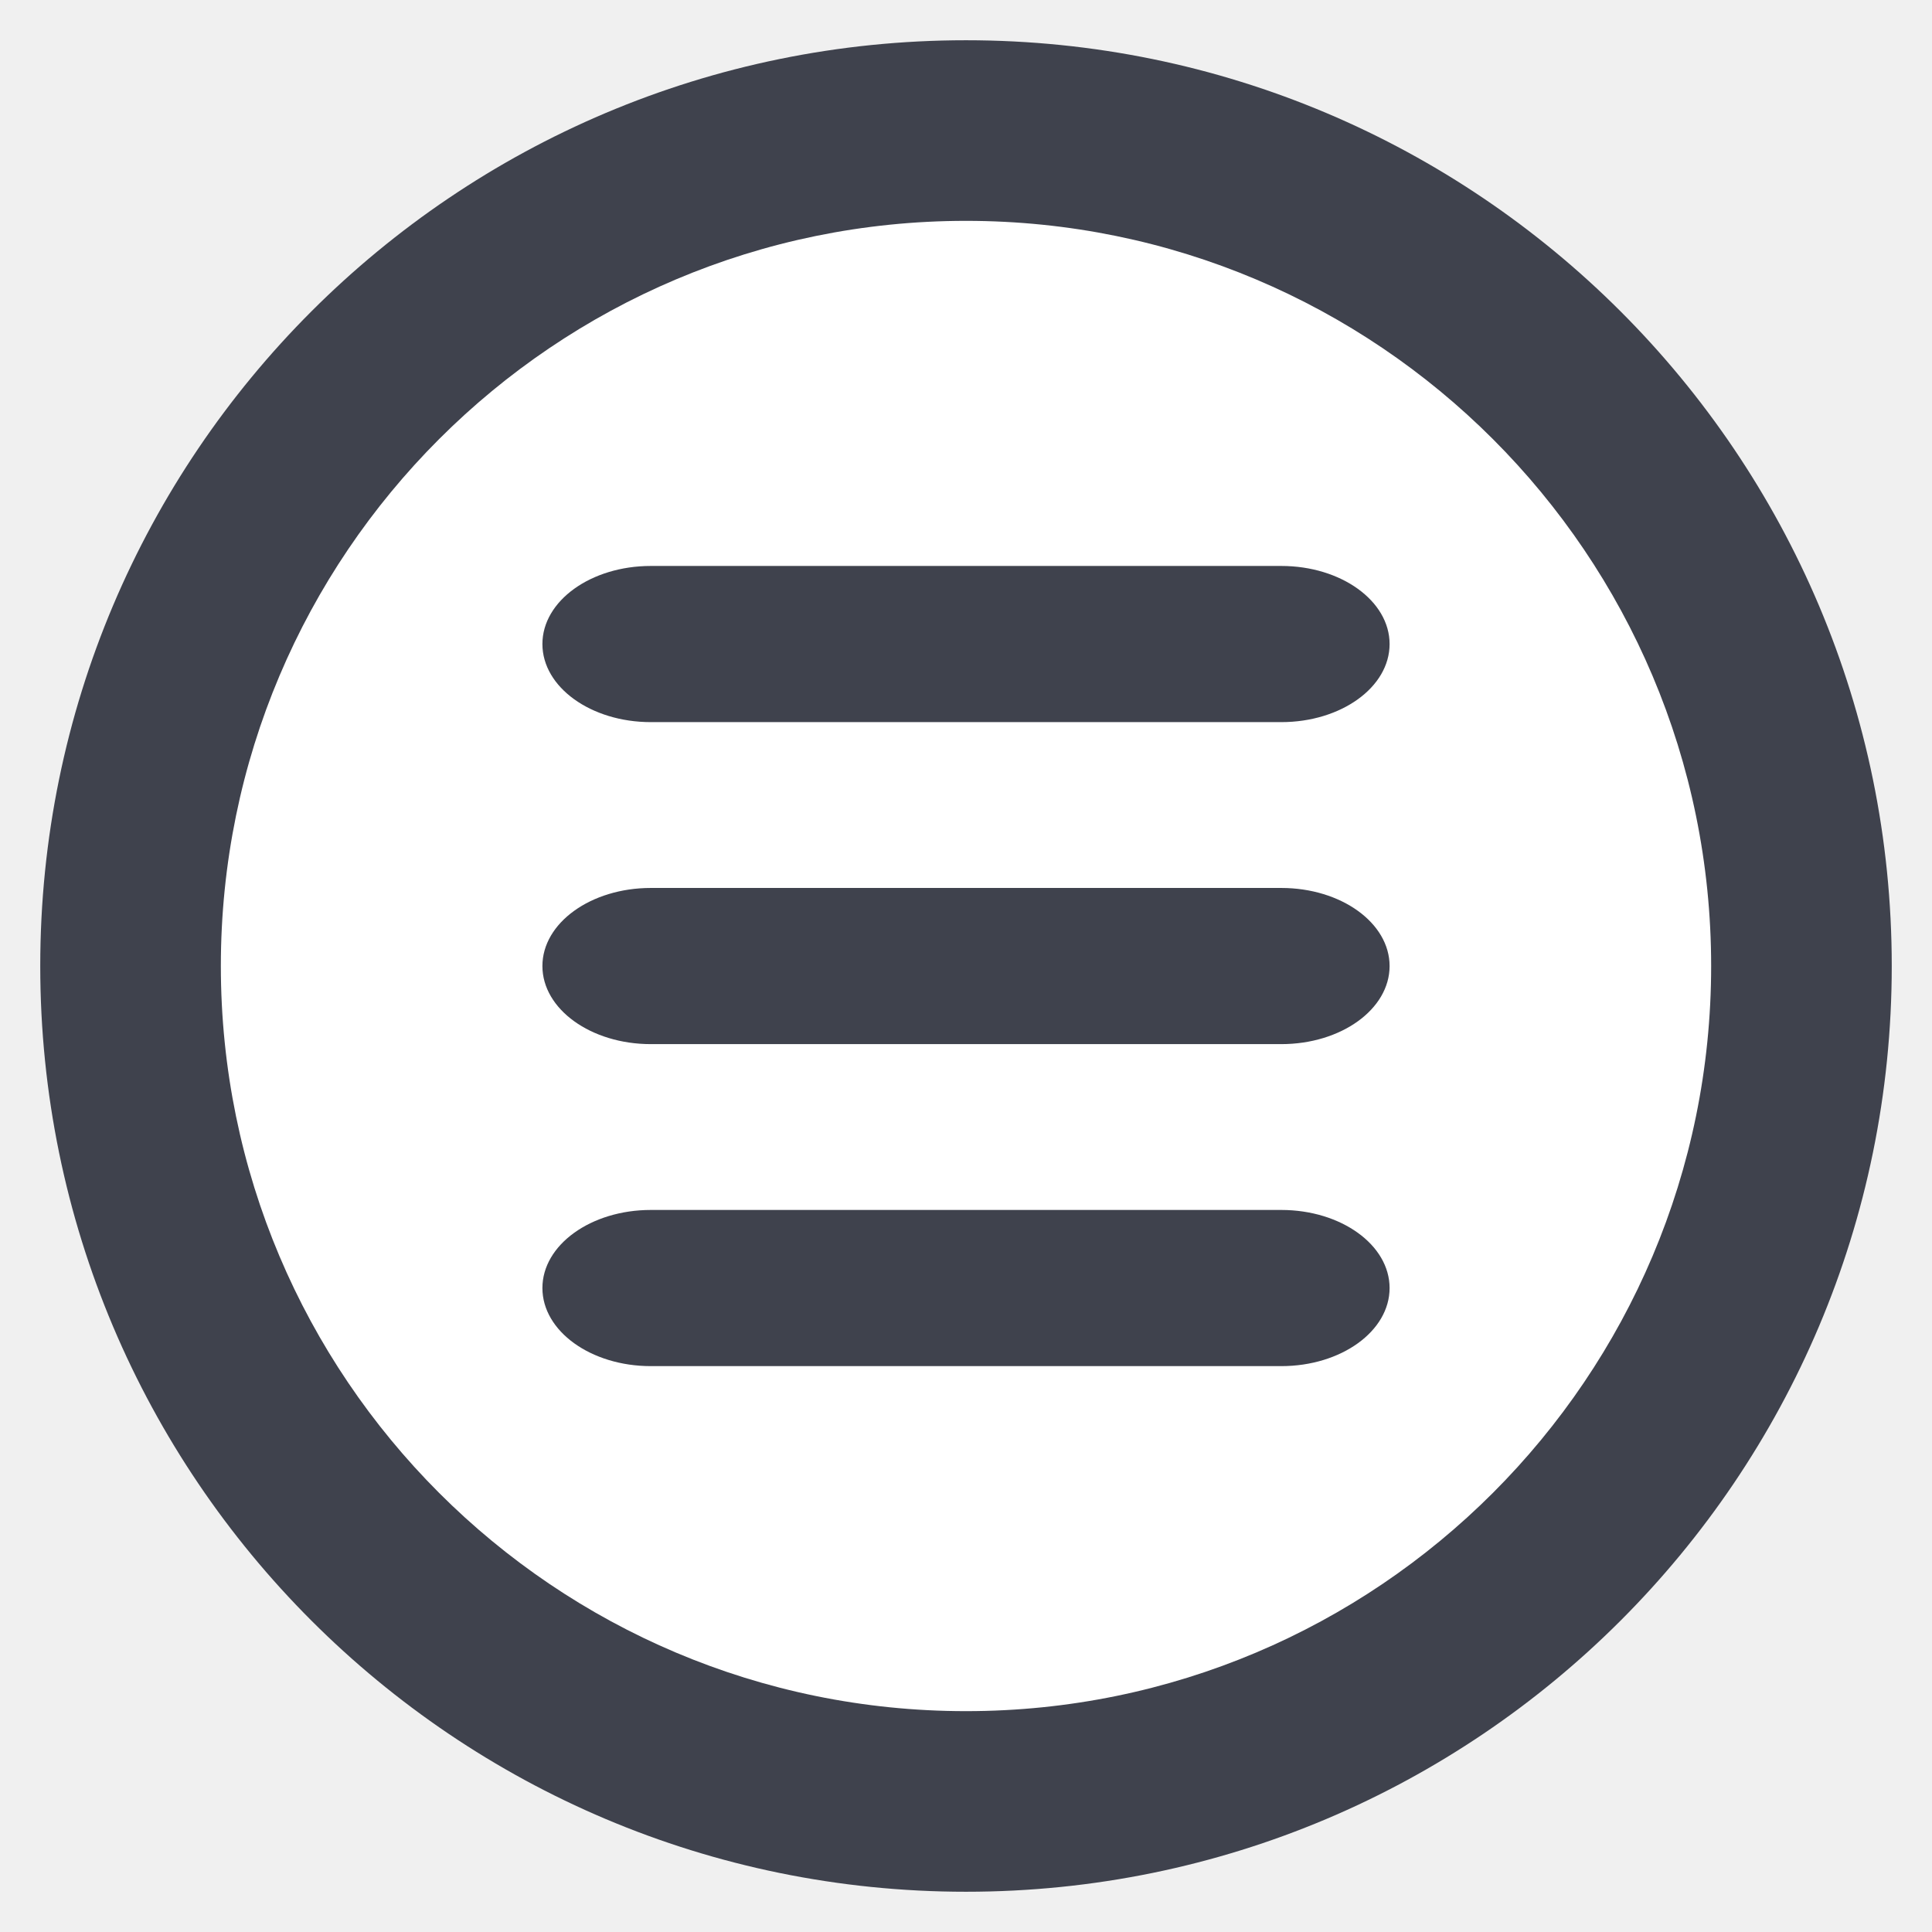
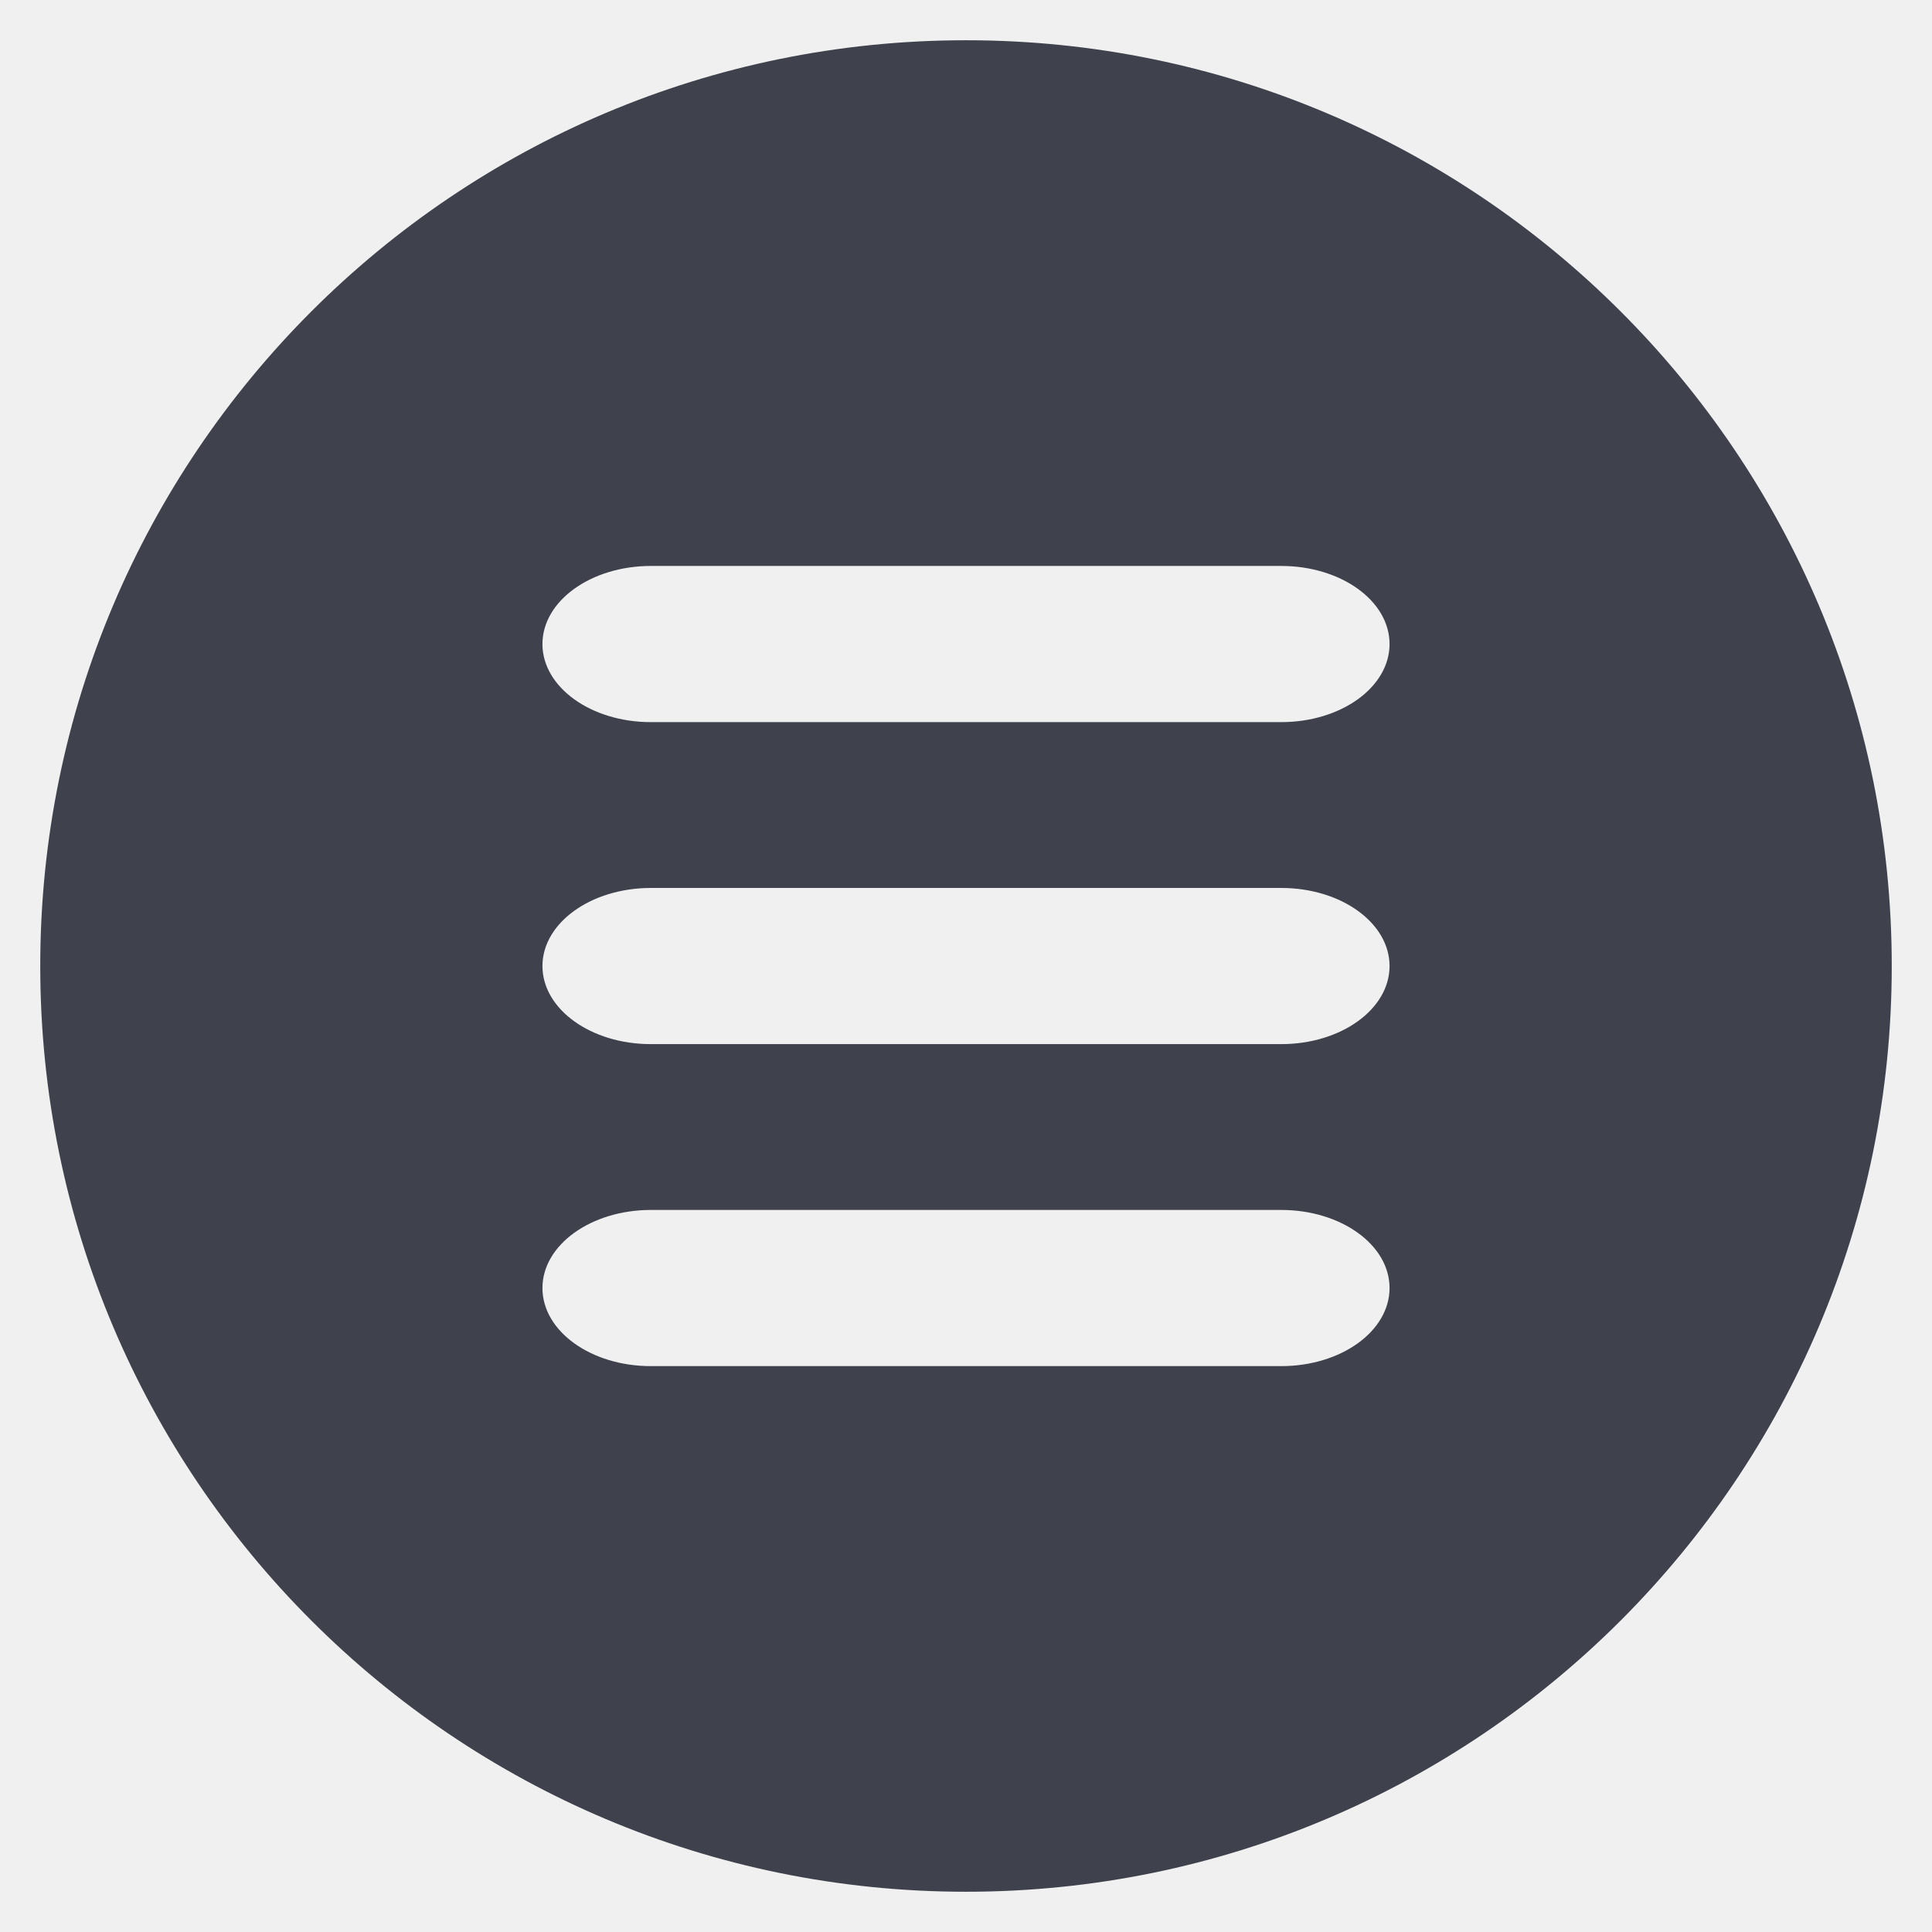
<svg xmlns="http://www.w3.org/2000/svg" width="48" height="48" version="1.1" viewBox="0 0 48 48" xml:space="preserve">
-   <path d="m47 24a23 23 0 0 1-23 23 23 23 0 0 1-23-23 23 23 0 0 1 23-23 23 23 0 0 1 23 23z" fill="#3f424d" />
-   <path d="M 42.513,24 A 18.513,18.513 0 0 1 24,42.513 18.513,18.513 0 0 1 5.487,24 18.513,18.513 0 0 1 24,5.487 18.513,18.513 0 0 1 42.513,24 Z" fill="#fff" />
-   <path d="m16.169 14.061c-1.487 0-2.693 0.868-2.693 1.94 0 1.071 1.206 1.94 2.693 1.94h15.664c1.487 0 2.691-0.868 2.691-1.94 0-1.071-1.205-1.94-2.691-1.94zm0 8c-1.487 0-2.693 0.868-2.693 1.94 0 1.071 1.206 1.94 2.693 1.94h15.664c1.487 0 2.691-0.868 2.691-1.94 0-1.071-1.205-1.94-2.691-1.94zm0 8c-1.487 0-2.693 0.868-2.693 1.94 0 1.071 1.206 1.94 2.693 1.94h15.664c1.487 0 2.691-0.868 2.691-1.94 0-1.071-1.205-1.94-2.691-1.94z" fill="#3f424d" fill-rule="evenodd" stroke-width=".199" />
+   <path d="m24 1a23 23 0 0 0-23 23 23 23 0 0 0 23 23 23 23 0 0 0 23-23 23 23 0 0 0-23-23zm-7.83 13.061h15.662c1.487 0 2.691 0.868 2.691 1.94s-1.205 1.94-2.691 1.94h-15.662c-1.487 0-2.693-0.868-2.693-1.94 1e-6 -1.071 1.207-1.94 2.693-1.94zm0 8h15.662c1.487 0 2.691 0.868 2.691 1.94s-1.205 1.94-2.691 1.94h-15.662c-1.487 0-2.693-0.868-2.693-1.94 1e-6 -1.071 1.207-1.94 2.693-1.94zm0 8h15.662c1.487 0 2.691 0.868 2.691 1.94s-1.205 1.94-2.691 1.94h-15.662c-1.487 0-2.693-0.868-2.693-1.94 1e-6 -1.071 1.207-1.94 2.693-1.94z" fill="#3f424d" />
</svg>
